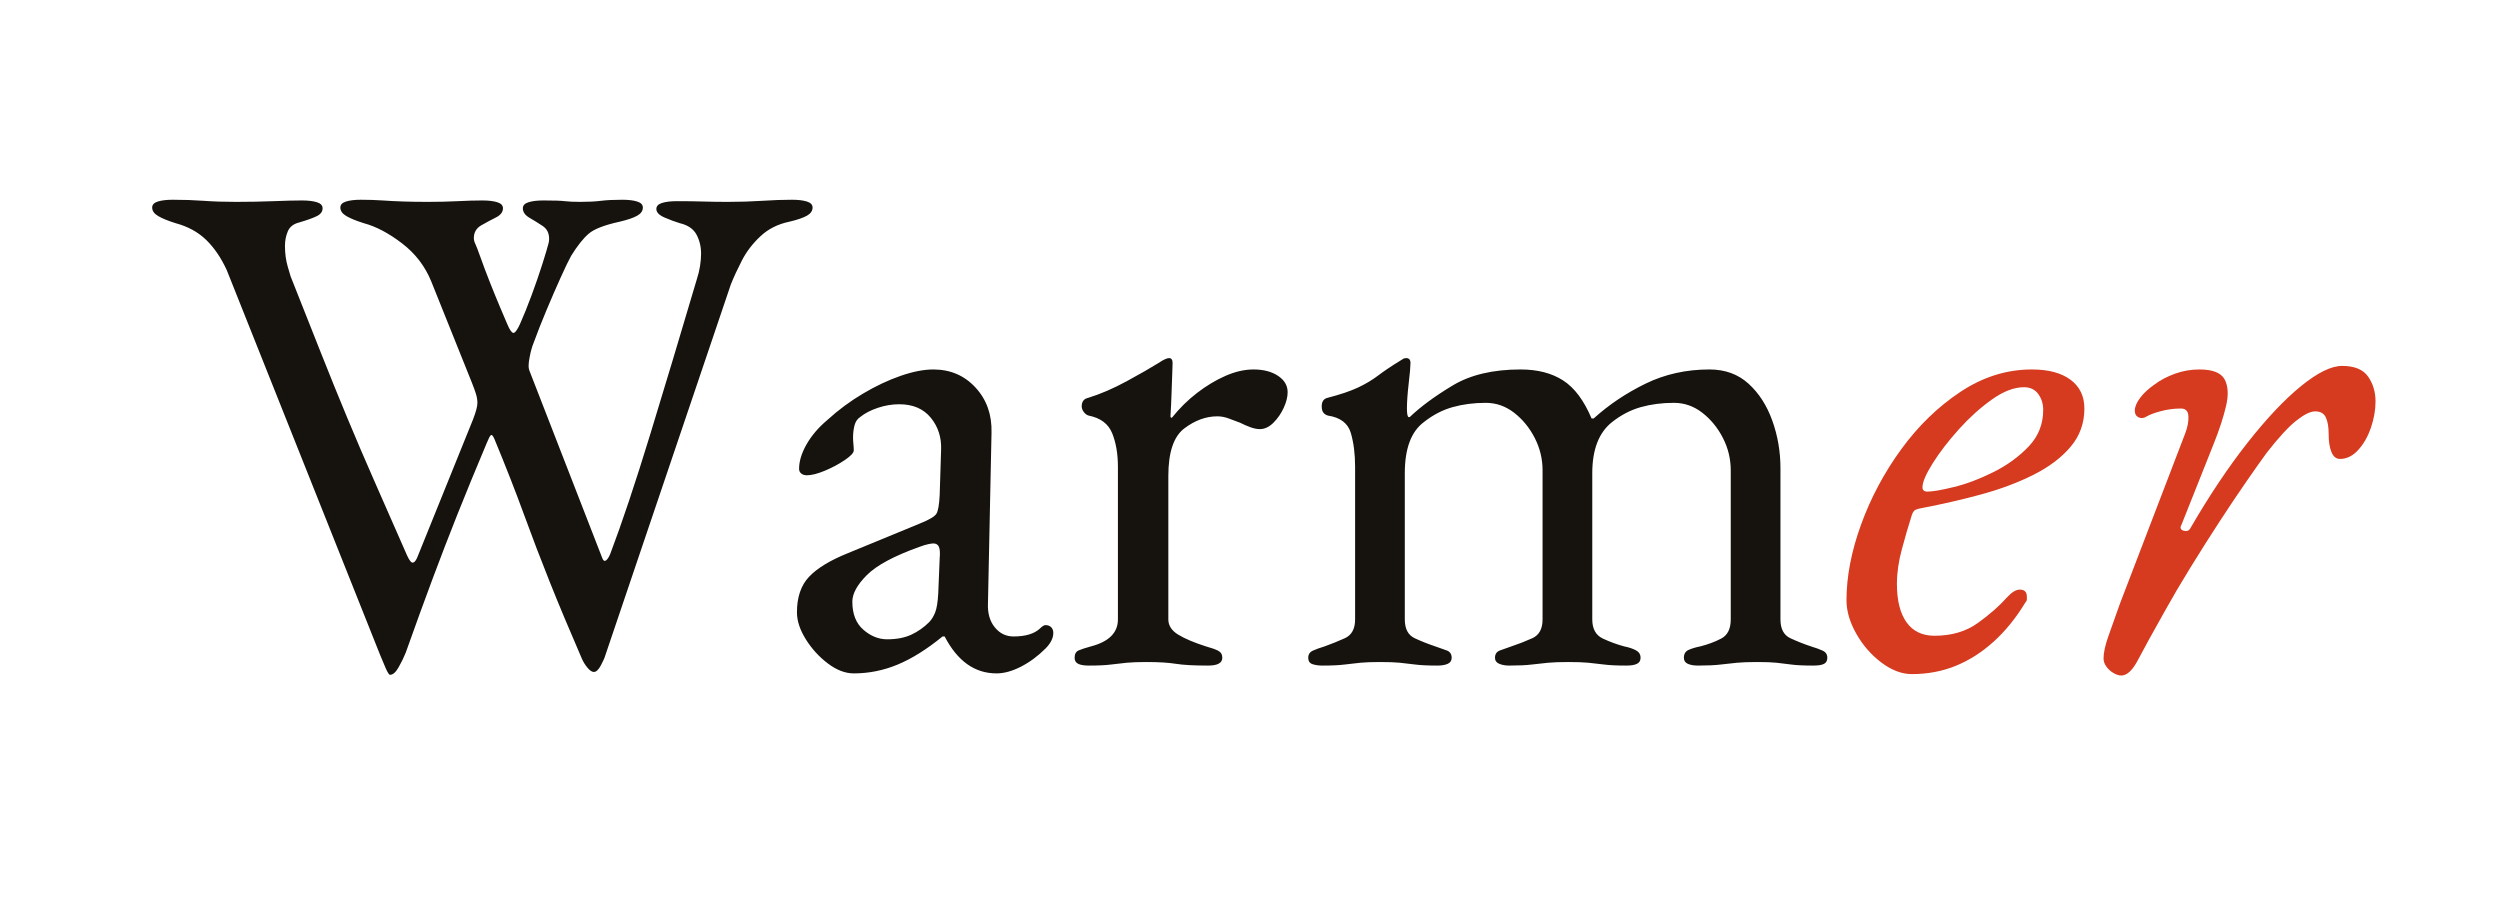
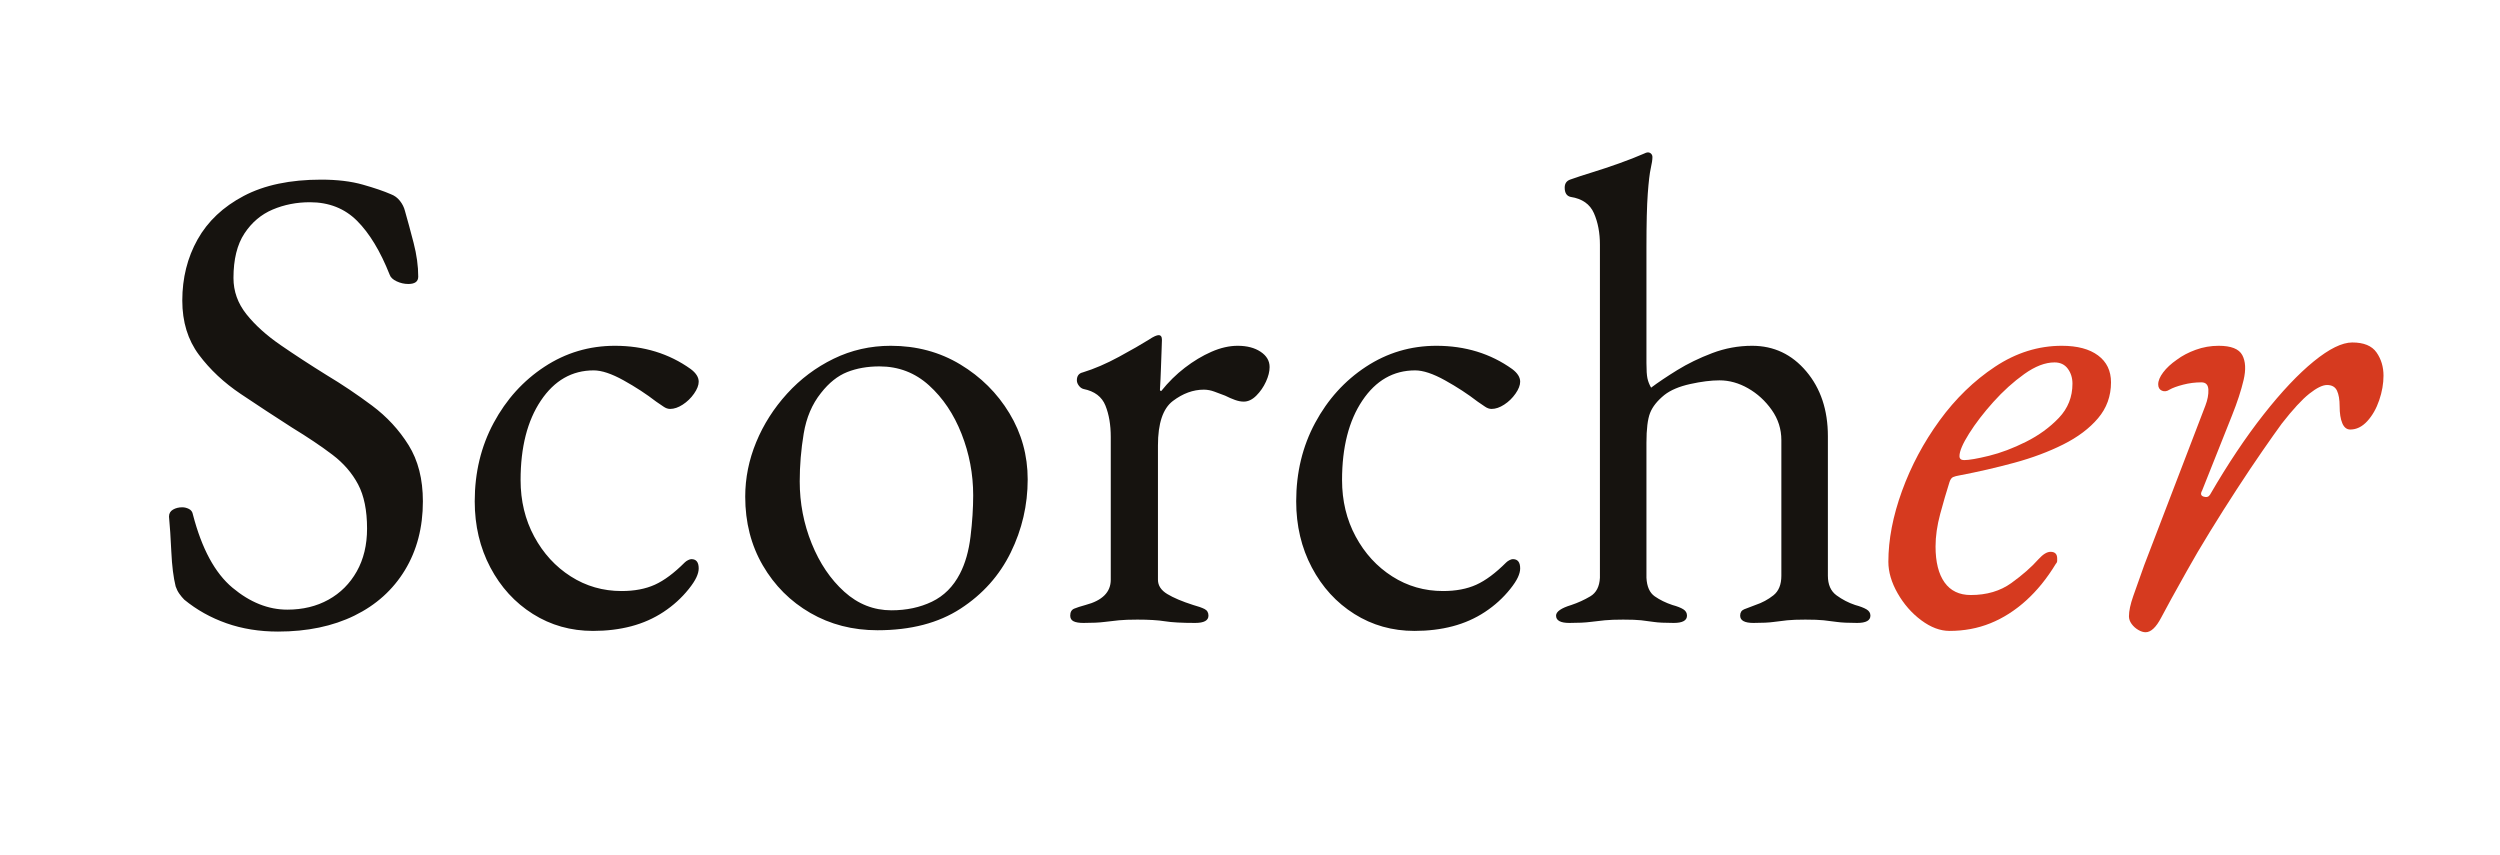
- <svg xmlns="http://www.w3.org/2000/svg" viewBox="0 0 492.88 180" width="492.88" height="180">
-   <path d="M76.9 133.04Q76.62 133.04 76.06 131.78Q75.5 130.52 74.94 129.12L44.7 53.24Q43.02 49.6 40.64 47.29Q38.26 44.98 34.62 44.0Q32.38 43.3 31.19 42.6Q30.0 41.9 30.0 40.92Q30.0 40.08 31.12 39.73Q32.24 39.38 34.06 39.38Q37.28 39.38 40.15 39.59Q43.02 39.8 46.52 39.8Q50.44 39.8 53.94 39.66Q57.44 39.52 59.54 39.52Q61.36 39.52 62.48 39.87Q63.6 40.22 63.6 41.06Q63.6 42.04 62.48 42.6Q61.36 43.16 58.98 43.86Q57.3 44.28 56.74 45.61Q56.18 46.94 56.18 48.48Q56.18 50.72 56.74 52.61Q57.3 54.5 57.3 54.5Q60.52 62.62 63.18 69.34Q65.84 76.06 68.43 82.29Q71.02 88.52 73.89 95.03Q76.76 101.54 80.26 109.52Q80.96 111.06 81.45 110.92Q81.94 110.78 82.36 109.66L93.28 82.64Q93.7 81.52 93.91 80.75Q94.12 79.98 94.12 79.42Q94.12 78.58 93.84 77.67Q93.56 76.76 93.0 75.36L85.02 55.48Q83.2 51.0 79.28 47.99Q75.36 44.98 71.72 44.0Q69.48 43.3 68.29 42.6Q67.1 41.9 67.1 40.92Q67.1 40.08 68.22 39.73Q69.34 39.38 71.16 39.38Q73.4 39.38 75.43 39.52Q77.46 39.66 79.63 39.73Q81.8 39.8 84.32 39.8Q87.54 39.8 90.27 39.66Q93.0 39.52 95.1 39.52Q96.92 39.52 98.04 39.87Q99.16 40.22 99.16 41.06Q99.16 42.18 97.76 42.88Q96.36 43.58 94.89 44.42Q93.42 45.26 93.42 46.94Q93.42 47.22 93.49 47.5Q93.56 47.78 93.7 48.06Q93.98 48.62 94.75 50.79Q95.52 52.96 96.57 55.62Q97.62 58.28 98.6 60.59Q99.58 62.9 100.0 63.88Q100.7 65.56 101.19 65.63Q101.68 65.7 102.52 63.88Q103.64 61.36 104.83 58.14Q106.02 54.92 106.93 52.05Q107.84 49.18 108.12 48.06Q108.26 47.64 108.26 47.08Q108.26 45.4 107.0 44.56Q105.74 43.72 104.41 42.95Q103.08 42.18 103.08 41.06Q103.08 40.22 104.2 39.87Q105.32 39.52 107.14 39.52Q110.22 39.52 111.34 39.66Q112.46 39.8 114.42 39.8Q116.8 39.8 118.48 39.59Q120.16 39.38 122.68 39.38Q124.5 39.38 125.62 39.73Q126.74 40.08 126.74 40.92Q126.74 41.9 125.62 42.53Q124.5 43.16 122.12 43.72Q117.64 44.7 116.03 46.1Q114.42 47.5 112.6 50.44Q111.9 51.7 110.57 54.64Q109.24 57.58 107.77 61.08Q106.3 64.58 105.18 67.66Q104.76 68.64 104.41 70.46Q104.06 72.28 104.34 72.98L118.76 110.08Q119.04 110.78 119.46 110.5Q119.88 110.22 120.3 109.24Q123.8 100.0 128.21 85.58Q132.62 71.16 137.38 55.06Q137.8 53.8 138.01 52.47Q138.22 51.14 138.22 50.02Q138.22 47.92 137.31 46.24Q136.4 44.56 134.02 44.0Q132.62 43.58 131.01 42.88Q129.4 42.18 129.4 41.2Q129.4 40.36 130.52 40.01Q131.64 39.66 133.46 39.66Q136.26 39.66 138.57 39.73Q140.88 39.8 143.54 39.8Q147.04 39.8 150.26 39.59Q153.48 39.38 156.14 39.38Q157.96 39.38 159.08 39.73Q160.2 40.08 160.2 40.92Q160.2 41.9 159.08 42.53Q157.96 43.16 155.58 43.72Q152.22 44.42 149.91 46.59Q147.6 48.76 146.27 51.35Q144.94 53.94 144.1 56.04L119.32 129.26Q119.18 129.82 118.48 131.15Q117.78 132.48 117.08 132.48Q116.52 132.48 115.82 131.64Q115.12 130.8 114.7 129.82Q111.06 121.42 108.4 114.77Q105.74 108.12 103.29 101.4Q100.84 94.68 97.48 86.56Q97.06 85.58 96.78 85.79Q96.5 86.0 95.94 87.4Q92.58 95.38 90.13 101.54Q87.68 107.7 85.3 114.07Q82.92 120.44 79.98 128.7Q79.42 130.1 78.58 131.57Q77.74 133.04 76.9 133.04Z M168.32 132.76Q165.8 132.76 163.21 130.8Q160.62 128.84 158.87 126.04Q157.12 123.24 157.12 120.72Q157.12 116.24 159.5 113.72Q161.88 111.2 167.06 109.1L181.34 103.22Q184.14 102.1 184.63 101.26Q185.12 100.42 185.26 97.62L185.54 88.66Q185.68 85.02 183.51 82.36Q181.34 79.7 177.28 79.7Q175.18 79.7 173.08 80.4Q170.98 81.1 169.58 82.22Q168.74 82.78 168.46 83.9Q168.18 85.02 168.18 86.28Q168.18 86.84 168.25 87.54Q168.32 88.24 168.32 88.8Q168.32 89.5 166.57 90.69Q164.82 91.88 162.65 92.79Q160.48 93.7 159.08 93.7Q158.38 93.7 157.96 93.35Q157.54 93.0 157.54 92.44Q157.54 90.2 159.01 87.61Q160.48 85.02 163.14 82.78Q166.36 79.84 170.14 77.6Q173.92 75.36 177.56 74.1Q181.2 72.84 184.0 72.84Q189.04 72.84 192.33 76.41Q195.62 79.98 195.48 85.3L194.78 118.9Q194.64 121.84 196.11 123.66Q197.58 125.48 199.82 125.48Q203.32 125.48 205.0 123.94Q205.7 123.24 206.12 123.24Q206.82 123.24 207.24 123.66Q207.66 124.08 207.66 124.78Q207.66 126.32 206.12 127.86Q203.88 130.1 201.29 131.43Q198.7 132.76 196.46 132.76Q190.02 132.76 186.24 125.48H185.82Q181.2 129.26 177.0 131.01Q172.8 132.76 168.32 132.76ZM174.9 126.04Q177.7 126.04 179.66 125.13Q181.62 124.22 183.16 122.68Q183.86 121.98 184.35 120.79Q184.84 119.6 184.98 116.94L185.26 110.08Q185.4 108.54 185.12 107.84Q184.84 107.14 184.0 107.14Q183.72 107.14 183.02 107.28Q182.32 107.42 181.2 107.84Q173.78 110.5 170.91 113.37Q168.04 116.24 168.04 118.62Q168.04 122.26 170.21 124.15Q172.38 126.04 174.9 126.04Z M214.66 131.22Q213.26 131.22 212.56 130.87Q211.86 130.52 211.86 129.68Q211.86 128.56 212.7 128.21Q213.54 127.86 215.08 127.44Q217.74 126.74 219.07 125.41Q220.4 124.08 220.4 122.12V92.02Q220.4 88.24 219.28 85.44Q218.16 82.64 214.66 81.94Q214.1 81.8 213.68 81.24Q213.26 80.68 213.26 80.12Q213.26 78.72 214.52 78.44Q218.16 77.32 222.15 75.15Q226.14 72.98 228.38 71.58Q229.22 71.02 229.71 70.81Q230.2 70.6 230.48 70.6Q231.18 70.6 231.18 71.58Q231.18 72.0 231.11 73.68Q231.04 75.36 230.97 77.6Q230.9 79.84 230.76 82.08Q230.76 82.36 231.04 82.36Q233.28 79.56 236.01 77.46Q238.74 75.36 241.61 74.1Q244.48 72.84 247.14 72.84Q250.08 72.84 251.97 74.1Q253.86 75.36 253.86 77.32Q253.86 78.72 253.09 80.4Q252.32 82.08 251.06 83.34Q249.8 84.6 248.4 84.6Q247.56 84.6 246.58 84.25Q245.6 83.9 244.48 83.34Q243.36 82.92 242.24 82.5Q241.12 82.08 240.0 82.08Q236.64 82.08 233.49 84.46Q230.34 86.84 230.34 93.84V122.12Q230.34 123.94 232.3 125.13Q234.26 126.32 237.76 127.44Q239.3 127.86 240.14 128.28Q240.98 128.7 240.98 129.68Q240.98 131.22 238.18 131.22Q233.98 131.22 231.81 130.87Q229.64 130.52 226.0 130.52Q223.62 130.52 222.15 130.66Q220.68 130.8 219.07 131.01Q217.46 131.22 214.66 131.22Z M260.72 131.22Q259.6 131.22 258.76 130.94Q257.92 130.66 257.92 129.68Q257.92 128.7 258.83 128.28Q259.74 127.86 261.14 127.44Q263.1 126.74 265.13 125.83Q267.16 124.92 267.16 122.12V92.02Q267.16 88.24 266.32 85.37Q265.48 82.5 261.84 81.94Q261.28 81.8 260.93 81.38Q260.58 80.96 260.58 80.12Q260.58 78.72 261.7 78.44Q265.48 77.46 267.72 76.41Q269.96 75.36 271.71 74.03Q273.46 72.7 275.98 71.16Q276.26 71.02 276.54 70.81Q276.82 70.6 277.24 70.6Q278.08 70.6 278.08 71.58Q278.08 72.56 277.73 75.57Q277.38 78.58 277.38 80.54Q277.38 81.94 277.66 82.22H277.94Q281.16 79.14 286.41 75.99Q291.66 72.84 299.78 72.84Q304.82 72.84 308.18 75.01Q311.54 77.18 313.78 82.5H314.2Q318.68 78.44 324.42 75.64Q330.16 72.84 337.02 72.84Q341.64 72.84 344.72 75.64Q347.8 78.44 349.41 82.92Q351.02 87.4 351.02 92.3V122.12Q351.02 124.92 352.98 125.83Q354.94 126.74 357.04 127.44Q358.44 127.86 359.35 128.28Q360.26 128.7 360.26 129.68Q360.26 130.52 359.63 130.87Q359.0 131.22 357.46 131.22Q354.66 131.22 353.12 131.01Q351.58 130.8 350.25 130.66Q348.92 130.52 346.4 130.52Q344.02 130.52 342.48 130.66Q340.94 130.8 339.26 131.01Q337.58 131.22 334.78 131.22Q333.52 131.22 332.75 130.87Q331.98 130.52 331.98 129.68Q331.98 128.56 332.89 128.14Q333.8 127.72 335.2 127.44Q337.44 126.88 339.33 125.9Q341.22 124.92 341.22 122.12V92.72Q341.22 89.36 339.68 86.35Q338.14 83.34 335.62 81.38Q333.1 79.42 330.02 79.42Q326.52 79.42 323.51 80.26Q320.5 81.1 317.84 83.2Q313.92 86.28 313.92 93.28V122.12Q313.92 124.92 316.02 125.9Q318.12 126.88 320.22 127.44Q321.62 127.72 322.53 128.21Q323.44 128.7 323.44 129.68Q323.44 130.52 322.74 130.87Q322.04 131.22 320.64 131.22Q317.84 131.22 316.23 131.01Q314.62 130.8 313.15 130.66Q311.68 130.52 309.16 130.52Q306.78 130.52 305.24 130.66Q303.7 130.8 302.02 131.01Q300.34 131.22 297.54 131.22Q296.42 131.22 295.58 130.87Q294.74 130.52 294.74 129.68Q294.74 128.56 295.79 128.21Q296.84 127.86 297.96 127.44Q300.06 126.74 302.09 125.83Q304.12 124.92 304.12 122.12V92.72Q304.12 89.36 302.58 86.35Q301.04 83.34 298.52 81.38Q296.0 79.42 292.92 79.42Q289.42 79.42 286.41 80.26Q283.4 81.1 280.74 83.2Q276.96 86.0 276.96 93.28V122.12Q276.96 124.92 278.92 125.83Q280.88 126.74 282.98 127.44Q284.1 127.86 285.15 128.21Q286.2 128.56 286.2 129.68Q286.2 130.52 285.43 130.87Q284.66 131.22 283.4 131.22Q280.6 131.22 278.99 131.01Q277.38 130.8 275.98 130.66Q274.58 130.52 272.06 130.52Q269.68 130.52 268.21 130.66Q266.74 130.8 265.13 131.01Q263.52 131.22 260.72 131.22Z" fill="#16130f" />
-   <path d="M376.92 132.9Q373.98 132.9 370.97 130.66Q367.96 128.42 366.0 124.99Q364.04 121.56 364.04 118.34Q364.04 111.34 366.91 103.43Q369.78 95.52 374.82 88.59Q379.86 81.66 386.51 77.25Q393.16 72.84 400.58 72.84Q405.48 72.84 408.21 74.87Q410.94 76.9 410.94 80.54Q410.94 84.88 408.21 88.1Q405.48 91.32 400.86 93.63Q396.24 95.94 390.57 97.48Q384.9 99.02 379.02 100.14Q378.18 100.28 377.69 100.49Q377.2 100.7 376.92 101.54Q375.94 104.62 374.96 108.26Q373.98 111.9 373.98 115.12Q373.98 120.02 375.87 122.68Q377.76 125.34 381.4 125.34Q386.44 125.34 389.94 122.82Q393.44 120.3 395.68 117.78Q397.08 116.24 398.2 116.24Q399.6 116.24 399.6 117.64Q399.6 117.78 399.6 118.13Q399.6 118.48 399.32 118.76Q396.52 123.38 393.02 126.53Q389.52 129.68 385.53 131.29Q381.54 132.9 376.92 132.9ZM380 96.92Q381.54 96.92 385.25 96.01Q388.96 95.1 393.02 93.07Q397.08 91.04 399.95 88.03Q402.82 85.02 402.82 80.82Q402.82 79.0 401.84 77.67Q400.86 76.34 399.04 76.34Q396.1 76.34 392.67 78.79Q389.24 81.24 386.16 84.67Q383.08 88.1 381.05 91.32Q379.02 94.54 379.02 96.08Q379.02 96.92 380 96.92Z M418.22 133.18Q417.52 133.18 416.68 132.69Q415.84 132.2 415.28 131.43Q414.72 130.66 414.72 129.82Q414.72 128.14 415.63 125.55Q416.54 122.96 417.94 119.04L430.82 85.44Q431.52 83.62 431.45 82.08Q431.38 80.54 429.98 80.54Q428.02 80.54 426.13 81.03Q424.24 81.52 423.26 82.08Q422.42 82.64 421.65 82.29Q420.88 81.94 420.88 80.96Q420.88 79.84 421.93 78.44Q422.98 77.04 424.8 75.78Q426.48 74.52 428.79 73.68Q431.1 72.84 433.62 72.84Q437.54 72.84 438.59 74.8Q439.64 76.76 438.87 80.05Q438.1 83.34 436.42 87.54L430.12 103.36Q429.56 104.34 430.47 104.62Q431.38 104.9 431.8 104.2Q437.4 94.54 443.07 87.33Q448.74 80.12 453.64 76.13Q458.54 72.14 461.76 72.14Q465.4 72.14 466.87 74.24Q468.34 76.34 468.34 79.14Q468.34 81.66 467.43 84.32Q466.52 86.98 464.91 88.73Q463.3 90.48 461.34 90.48Q460.22 90.48 459.66 89.15Q459.1 87.82 459.1 85.58Q459.1 83.48 458.54 82.29Q457.98 81.1 456.44 81.1Q455.04 81.1 452.73 82.92Q450.42 84.74 446.92 89.22Q445.38 91.32 442.86 94.96Q440.34 98.6 437.47 103.01Q434.6 107.42 431.8 111.97Q429 116.52 426.9 120.3Q423.12 127.02 421.51 130.1Q419.9 133.18 418.22 133.18Z" fill="#d63a1f" />
+ <svg xmlns="http://www.w3.org/2000/svg" viewBox="0 0 526.62 180" width="526.62" height="180">
+   <path d="M58.56 133.04Q52.68 133.04 47.71 131.29Q42.74 129.54 38.82 126.32Q38.26 125.76 37.77 125.06Q37.28 124.36 37.0 123.52Q36.3 120.72 36.09 116.24Q35.88 111.76 35.6 108.82Q35.6 107.84 36.44 107.35Q37.28 106.86 38.4 106.86Q39.1 106.86 39.8 107.21Q40.5 107.56 40.64 108.4Q43.44 119.18 48.97 123.8Q54.5 128.42 60.52 128.42Q65.42 128.42 69.2 126.32Q72.98 124.22 75.15 120.37Q77.32 116.52 77.32 111.34Q77.32 105.6 75.43 102.03Q73.54 98.46 70.04 95.8Q66.54 93.14 61.5 90.06Q56.04 86.56 50.72 82.99Q45.4 79.42 41.9 74.73Q38.4 70.04 38.4 63.32Q38.4 56.18 41.62 50.44Q44.84 44.7 51.35 41.27Q57.86 37.84 67.66 37.84Q72.7 37.84 76.41 38.89Q80.12 39.94 82.36 40.92Q83.48 41.34 84.25 42.32Q85.02 43.3 85.3 44.42Q86.14 47.36 87.12 51.14Q88.1 54.92 88.1 58.28Q88.1 59.82 86.0 59.82Q84.74 59.82 83.55 59.26Q82.36 58.7 82.08 57.86Q79.14 50.44 75.22 46.52Q71.3 42.6 65.28 42.6Q61.08 42.6 57.44 44.14Q53.8 45.68 51.49 49.18Q49.18 52.68 49.18 58.56Q49.18 62.76 51.91 66.19Q54.64 69.62 59.12 72.7Q63.6 75.78 68.78 79.0Q73.68 81.94 78.37 85.44Q83.06 88.94 86.07 93.77Q89.08 98.6 89.08 105.6Q89.08 113.86 85.3 120.09Q81.52 126.32 74.66 129.68Q67.8 133.04 58.56 133.04Z M124.92 132.9Q117.92 132.9 112.25 129.33Q106.58 125.76 103.29 119.53Q100 113.3 100 105.6Q100 96.5 103.99 89.08Q107.98 81.66 114.7 77.25Q121.42 72.84 129.54 72.84Q138.64 72.84 145.5 77.74Q147.18 79.0 147.18 80.4Q147.18 81.52 146.2 82.92Q145.22 84.32 143.82 85.23Q142.42 86.14 141.16 86.14Q140.46 86.14 139.76 85.65Q139.06 85.16 138.22 84.6Q135.14 82.22 131.36 80.12Q127.58 78.02 125.06 78.02Q118.2 78.02 113.93 84.39Q109.66 90.76 109.66 101.12Q109.66 107.7 112.53 113.02Q115.4 118.34 120.23 121.42Q125.06 124.5 130.94 124.5Q135.0 124.5 137.94 123.17Q140.88 121.84 144.24 118.48Q144.52 118.2 144.94 117.99Q145.36 117.78 145.64 117.78Q147.18 117.78 147.18 119.74Q147.18 120.58 146.69 121.63Q146.2 122.68 145.08 124.08Q142.84 126.88 139.76 128.91Q136.68 130.94 132.97 131.92Q129.26 132.9 124.92 132.9Z M184.84 132.76Q177.0 132.76 170.7 129.12Q164.4 125.48 160.69 119.11Q156.98 112.74 156.98 104.62Q156.98 98.74 159.29 93.14Q161.6 87.54 165.8 82.92Q170.0 78.3 175.6 75.57Q181.2 72.84 187.64 72.84Q195.76 72.84 202.27 76.76Q208.78 80.68 212.63 87.05Q216.48 93.42 216.48 100.98Q216.48 109.1 212.91 116.38Q209.34 123.66 202.34 128.21Q195.34 132.76 184.84 132.76ZM187.78 128.56Q192.54 128.56 196.32 126.74Q200.1 124.92 202.2 120.86Q203.88 117.64 204.44 113.02Q205.0 108.4 205.0 104.34Q205.0 97.62 202.55 91.39Q200.1 85.16 195.69 81.17Q191.28 77.18 185.26 77.18Q181.48 77.18 178.47 78.37Q175.46 79.56 172.94 82.78Q170.14 86.28 169.3 91.32Q168.46 96.36 168.46 101.4Q168.46 108.26 170.98 114.49Q173.5 120.72 177.84 124.64Q182.18 128.56 187.78 128.56Z M228.24 131.22Q226.84 131.22 226.14 130.87Q225.44 130.52 225.44 129.68Q225.44 128.56 226.28 128.21Q227.12 127.86 228.66 127.44Q231.32 126.74 232.65 125.41Q233.98 124.08 233.98 122.12V92.02Q233.98 88.24 232.86 85.44Q231.74 82.64 228.24 81.94Q227.68 81.8 227.26 81.24Q226.84 80.68 226.84 80.12Q226.84 78.72 228.1 78.44Q231.74 77.32 235.73 75.15Q239.72 72.98 241.96 71.58Q242.8 71.02 243.29 70.81Q243.78 70.6 244.06 70.6Q244.76 70.6 244.76 71.58Q244.76 72.0 244.69 73.68Q244.62 75.36 244.55 77.6Q244.48 79.84 244.34 82.08Q244.34 82.36 244.62 82.36Q246.86 79.56 249.59 77.46Q252.32 75.36 255.19 74.1Q258.06 72.84 260.72 72.84Q263.66 72.84 265.55 74.1Q267.44 75.36 267.44 77.32Q267.44 78.72 266.67 80.4Q265.9 82.08 264.64 83.34Q263.38 84.6 261.98 84.6Q261.14 84.6 260.16 84.25Q259.18 83.9 258.06 83.34Q256.94 82.92 255.82 82.5Q254.7 82.08 253.58 82.08Q250.22 82.08 247.07 84.46Q243.92 86.84 243.92 93.84V122.12Q243.92 123.94 245.88 125.13Q247.84 126.32 251.34 127.44Q252.88 127.86 253.72 128.28Q254.56 128.7 254.56 129.68Q254.56 131.22 251.76 131.22Q247.56 131.22 245.39 130.87Q243.22 130.52 239.58 130.52Q237.2 130.52 235.73 130.66Q234.26 130.8 232.65 131.01Q231.04 131.22 228.24 131.22Z M297.96 132.9Q290.96 132.9 285.29 129.33Q279.62 125.76 276.33 119.53Q273.04 113.3 273.04 105.6Q273.04 96.5 277.03 89.08Q281.02 81.66 287.74 77.25Q294.46 72.84 302.58 72.84Q311.68 72.84 318.54 77.74Q320.22 79.0 320.22 80.4Q320.22 81.52 319.24 82.92Q318.26 84.32 316.86 85.23Q315.46 86.14 314.2 86.14Q313.5 86.14 312.8 85.65Q312.1 85.16 311.26 84.6Q308.18 82.22 304.4 80.12Q300.62 78.02 298.1 78.02Q291.24 78.02 286.97 84.39Q282.7 90.76 282.7 101.12Q282.7 107.7 285.57 113.02Q288.44 118.34 293.27 121.42Q298.1 124.5 303.98 124.5Q308.04 124.5 310.98 123.17Q313.92 121.84 317.28 118.48Q317.56 118.2 317.98 117.99Q318.4 117.78 318.68 117.78Q320.22 117.78 320.22 119.74Q320.22 120.58 319.73 121.63Q319.24 122.68 318.12 124.08Q315.88 126.88 312.8 128.91Q309.72 130.94 306.01 131.92Q302.3 132.9 297.96 132.9Z M330.58 131.22Q327.78 131.22 327.78 129.68Q327.78 128.42 331 127.44Q333.1 126.74 334.99 125.62Q336.88 124.5 337.02 121.7V51.56Q337.02 47.78 335.76 44.91Q334.5 42.04 330.86 41.48Q329.6 41.2 329.6 39.52Q329.6 38.26 330.72 37.84Q332.68 37.14 335.41 36.3Q338.14 35.46 341.08 34.41Q344.02 33.36 346.26 32.38Q346.82 32.1 347.1 32.1Q347.52 32.1 347.8 32.38Q348.08 32.66 348.08 33.08Q348.08 33.92 347.73 35.46Q347.38 37.0 347.1 40.78Q346.82 44.56 346.82 52.12V76.48Q346.82 78.72 347.03 79.7Q347.24 80.68 347.8 81.66Q350.04 79.98 353.33 77.95Q356.62 75.92 360.68 74.38Q364.74 72.84 369.08 72.84Q375.94 72.84 380.49 78.23Q385.04 83.62 385.04 91.88V121.28Q385.04 124.08 386.86 125.41Q388.68 126.74 390.78 127.44Q392.32 127.86 393.16 128.35Q394 128.84 394 129.68Q394 131.22 391.2 131.22Q388.4 131.22 386.93 131.01Q385.46 130.8 384.13 130.66Q382.8 130.52 380.28 130.52Q377.9 130.52 376.5 130.66Q375.1 130.8 373.63 131.01Q372.16 131.22 369.36 131.22Q366.56 131.22 366.56 129.68Q366.56 128.7 367.4 128.35Q368.24 128.0 369.78 127.44Q371.88 126.74 373.56 125.41Q375.24 124.08 375.24 121.28V92.72Q375.24 89.22 373.21 86.35Q371.18 83.48 368.24 81.8Q365.3 80.12 362.22 80.12Q359.56 80.12 356.06 80.89Q352.56 81.66 350.6 83.2Q348.36 85.02 347.59 86.98Q346.82 88.94 346.82 93.28V121.7Q346.96 124.5 348.57 125.62Q350.18 126.74 352.28 127.44Q353.82 127.86 354.59 128.35Q355.36 128.84 355.36 129.68Q355.36 131.22 352.56 131.22Q349.76 131.22 348.36 131.01Q346.96 130.8 345.7 130.66Q344.44 130.52 341.92 130.52Q339.54 130.52 338.07 130.66Q336.6 130.8 334.99 131.01Q333.38 131.22 330.58 131.22Z" fill="#16130f" />
+   <path d="M410.66 132.9Q407.72 132.9 404.71 130.66Q401.7 128.42 399.74 124.99Q397.78 121.56 397.78 118.34Q397.78 111.34 400.65 103.43Q403.52 95.52 408.56 88.59Q413.6 81.66 420.25 77.25Q426.9 72.84 434.32 72.84Q439.22 72.84 441.95 74.87Q444.68 76.9 444.68 80.54Q444.68 84.88 441.95 88.1Q439.22 91.32 434.6 93.63Q429.98 95.94 424.31 97.48Q418.64 99.02 412.76 100.14Q411.92 100.28 411.43 100.49Q410.94 100.7 410.66 101.54Q409.68 104.62 408.7 108.26Q407.72 111.9 407.72 115.12Q407.72 120.02 409.61 122.68Q411.5 125.34 415.14 125.34Q420.18 125.34 423.68 122.82Q427.18 120.3 429.42 117.78Q430.82 116.24 431.94 116.24Q433.34 116.24 433.34 117.64Q433.34 117.78 433.34 118.13Q433.34 118.48 433.06 118.76Q430.26 123.38 426.76 126.53Q423.26 129.68 419.27 131.29Q415.28 132.9 410.66 132.9ZM413.74 96.92Q415.28 96.92 418.99 96.01Q422.7 95.1 426.76 93.07Q430.82 91.04 433.69 88.03Q436.56 85.02 436.56 80.82Q436.56 79.0 435.58 77.67Q434.6 76.34 432.78 76.34Q429.84 76.34 426.41 78.79Q422.98 81.24 419.9 84.67Q416.82 88.1 414.79 91.32Q412.76 94.54 412.76 96.08Q412.76 96.92 413.74 96.92Z M451.96 133.18Q451.26 133.18 450.42 132.69Q449.58 132.2 449.02 131.43Q448.46 130.66 448.46 129.82Q448.46 128.14 449.37 125.55Q450.28 122.96 451.68 119.04L464.56 85.44Q465.26 83.62 465.19 82.08Q465.12 80.54 463.72 80.54Q461.76 80.54 459.87 81.03Q457.98 81.52 457 82.08Q456.16 82.64 455.39 82.29Q454.62 81.94 454.62 80.96Q454.62 79.84 455.67 78.44Q456.72 77.04 458.54 75.78Q460.22 74.52 462.53 73.68Q464.84 72.84 467.36 72.84Q471.28 72.84 472.33 74.8Q473.38 76.76 472.61 80.05Q471.84 83.34 470.16 87.54L463.86 103.36Q463.3 104.34 464.21 104.62Q465.12 104.9 465.54 104.2Q471.14 94.54 476.81 87.33Q482.48 80.12 487.38 76.13Q492.28 72.14 495.5 72.14Q499.14 72.14 500.61 74.24Q502.08 76.34 502.08 79.14Q502.08 81.66 501.17 84.32Q500.26 86.98 498.65 88.73Q497.04 90.48 495.08 90.48Q493.96 90.48 493.4 89.15Q492.84 87.82 492.84 85.58Q492.84 83.48 492.28 82.29Q491.72 81.1 490.18 81.1Q488.78 81.1 486.47 82.92Q484.16 84.74 480.66 89.22Q479.12 91.32 476.6 94.96Q474.08 98.6 471.21 103.01Q468.34 107.42 465.54 111.97Q462.74 116.52 460.64 120.3Q456.86 127.02 455.25 130.1Q453.64 133.18 451.96 133.18Z" fill="#d63a1f" />
</svg>
